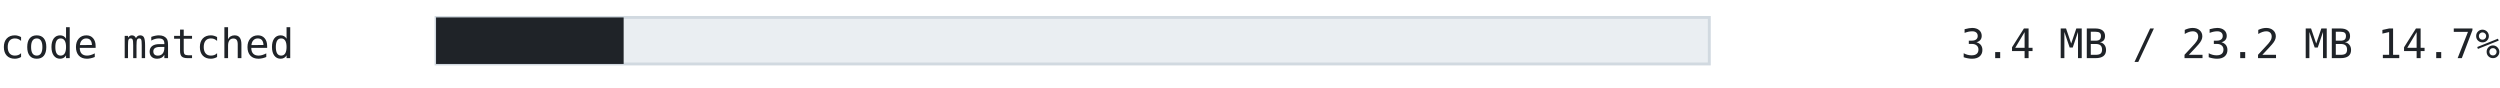
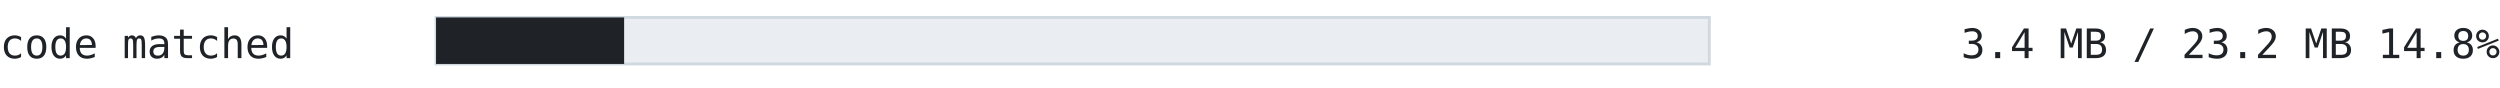
<svg xmlns="http://www.w3.org/2000/svg" width="860" height="30" viewBox="0 0 860 30" font-family="ui-monospace, SFMono-Regular, 'Cascadia Mono', Consolas, 'DejaVu Sans Mono', monospace">
  <text x="0" y="20" font-size="14" fill="#1f2328" text-anchor="start" font-weight="normal">code matched</text>
  <rect x="150" y="6" width="438" height="16" fill="#eaeef2" stroke="#d1d9e0" />
-   <rect x="150" y="6" width="64.535" height="16" fill="#1f2328" />
-   <text x="860" y="20" font-size="14" fill="#1f2328" text-anchor="end" font-weight="normal">3.4 MB / 23.2 MB  14.7%</text>
+   <rect x="150" y="6" width="64.699" height="16" fill="#1f2328" />
+   <text x="860" y="20" font-size="14" fill="#1f2328" text-anchor="end" font-weight="normal">3.4 MB / 23.2 MB  14.8%</text>
</svg>
